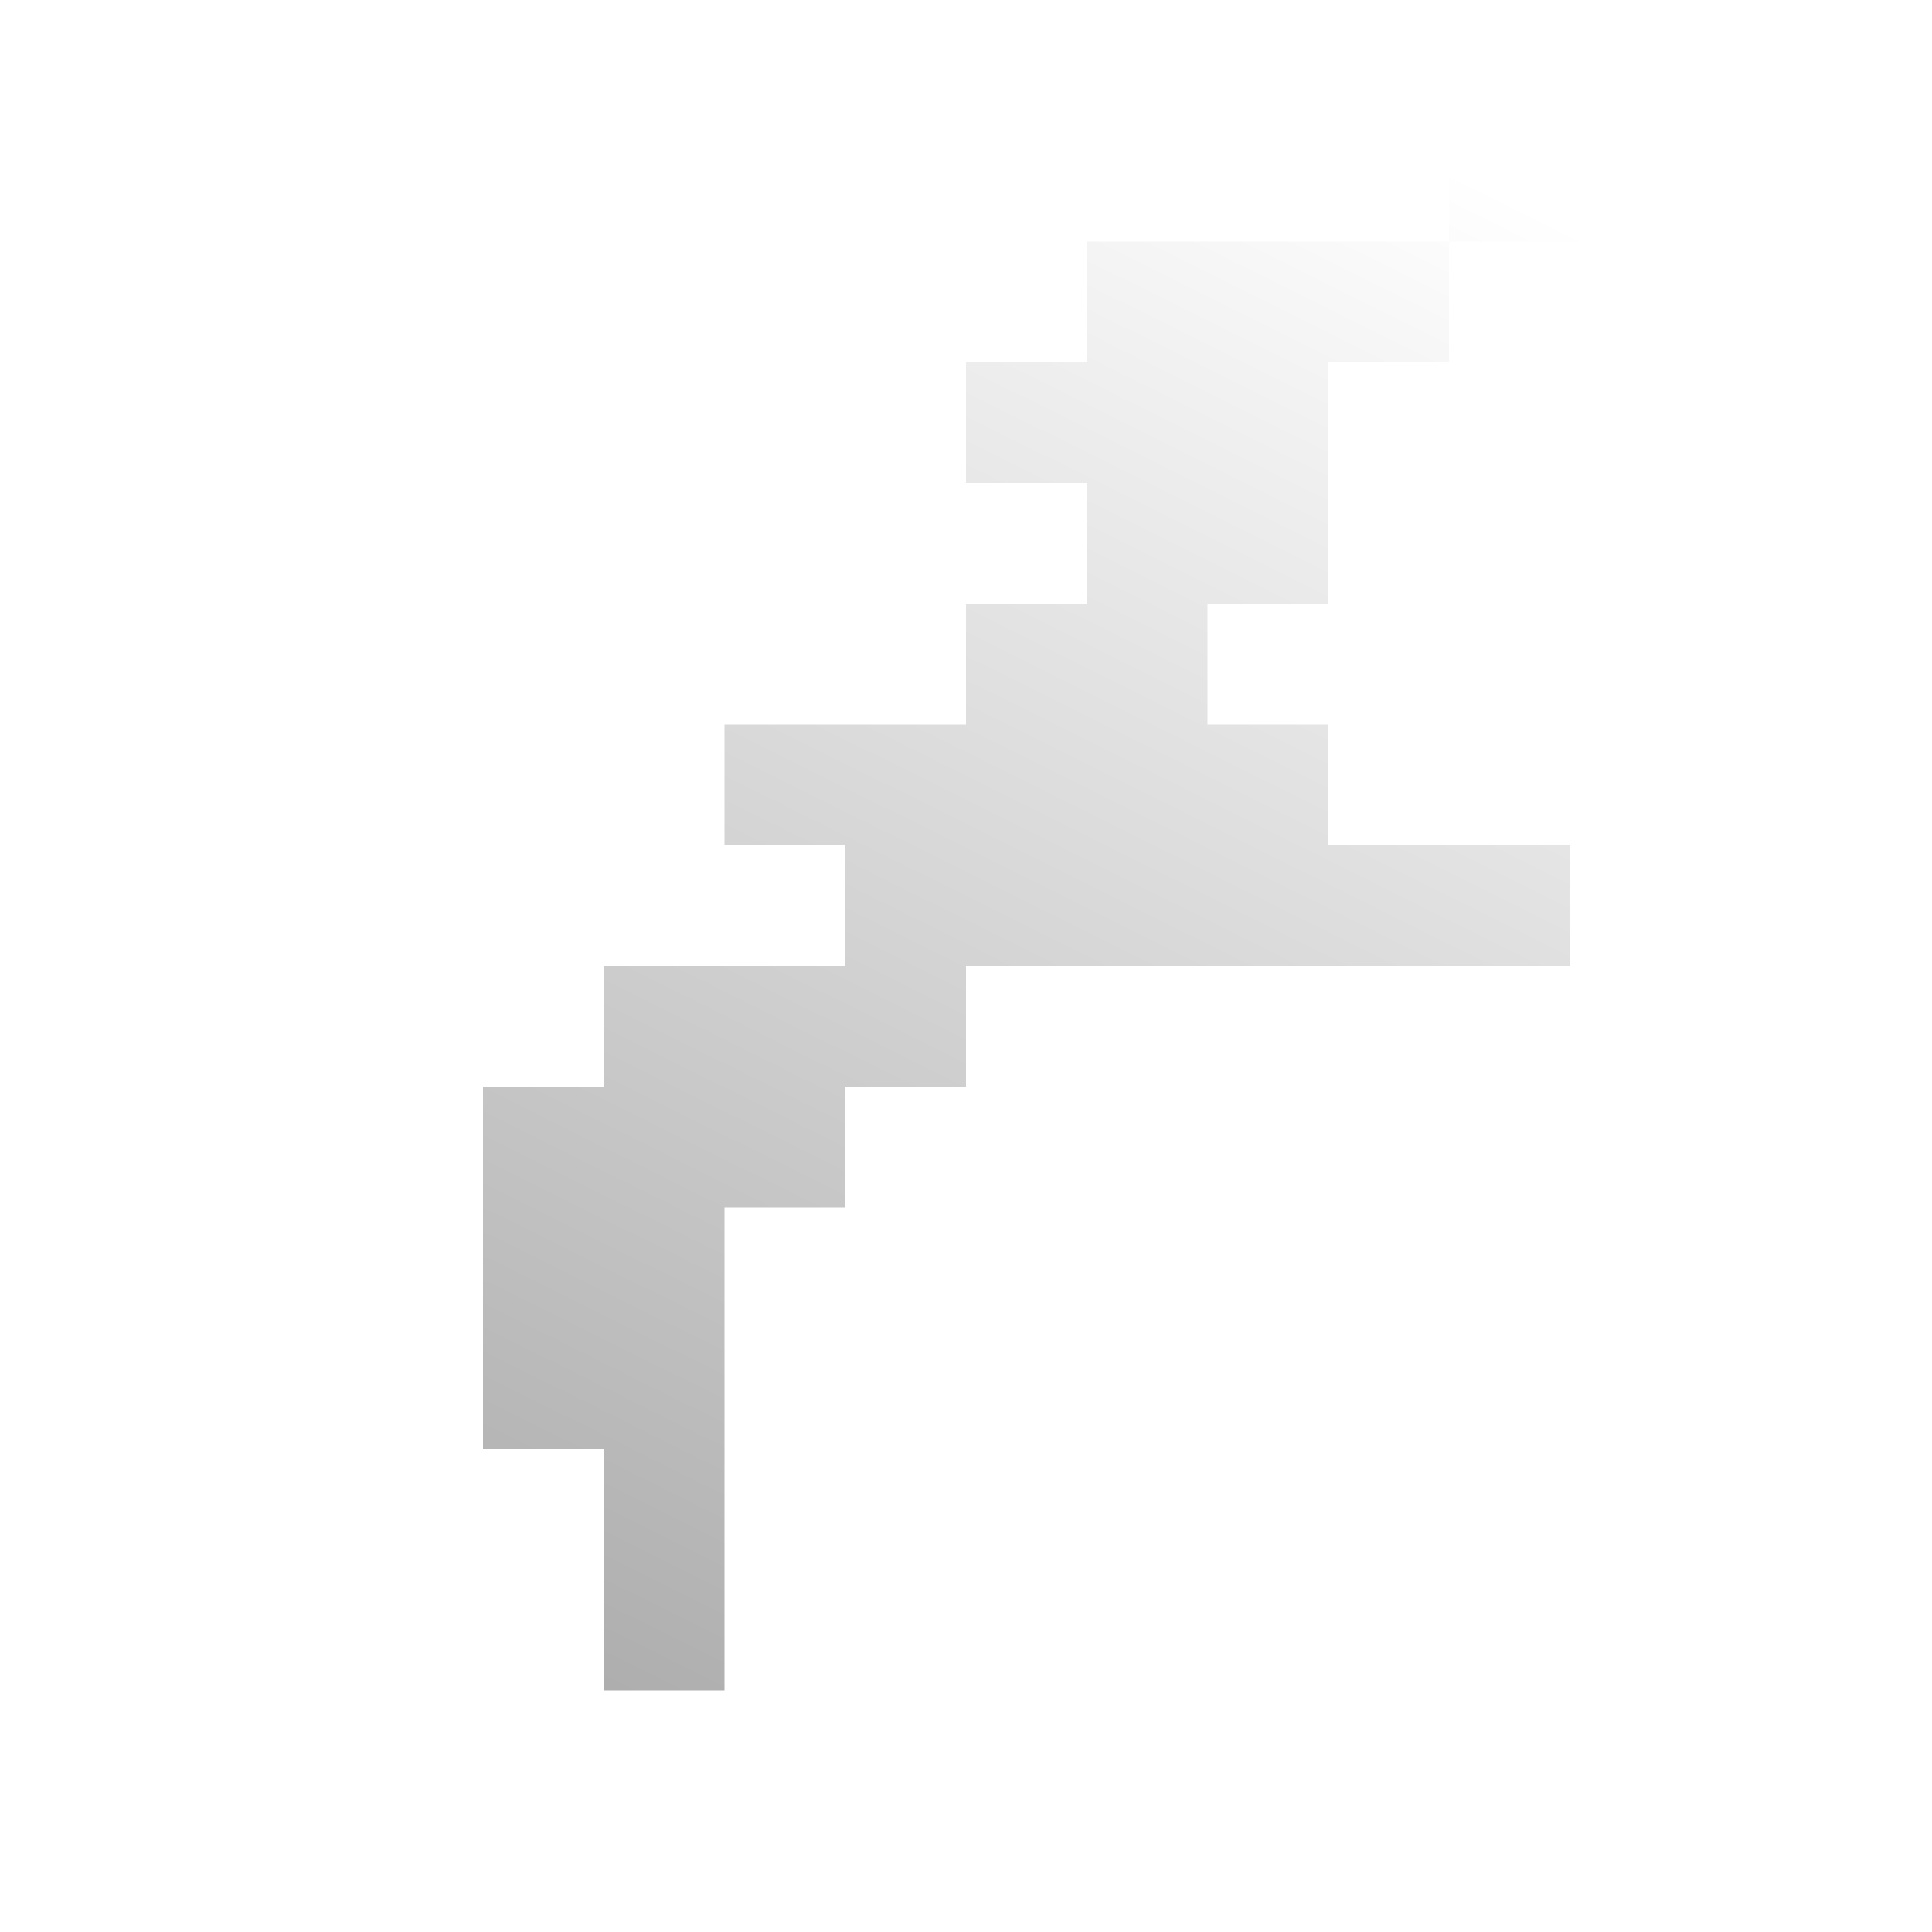
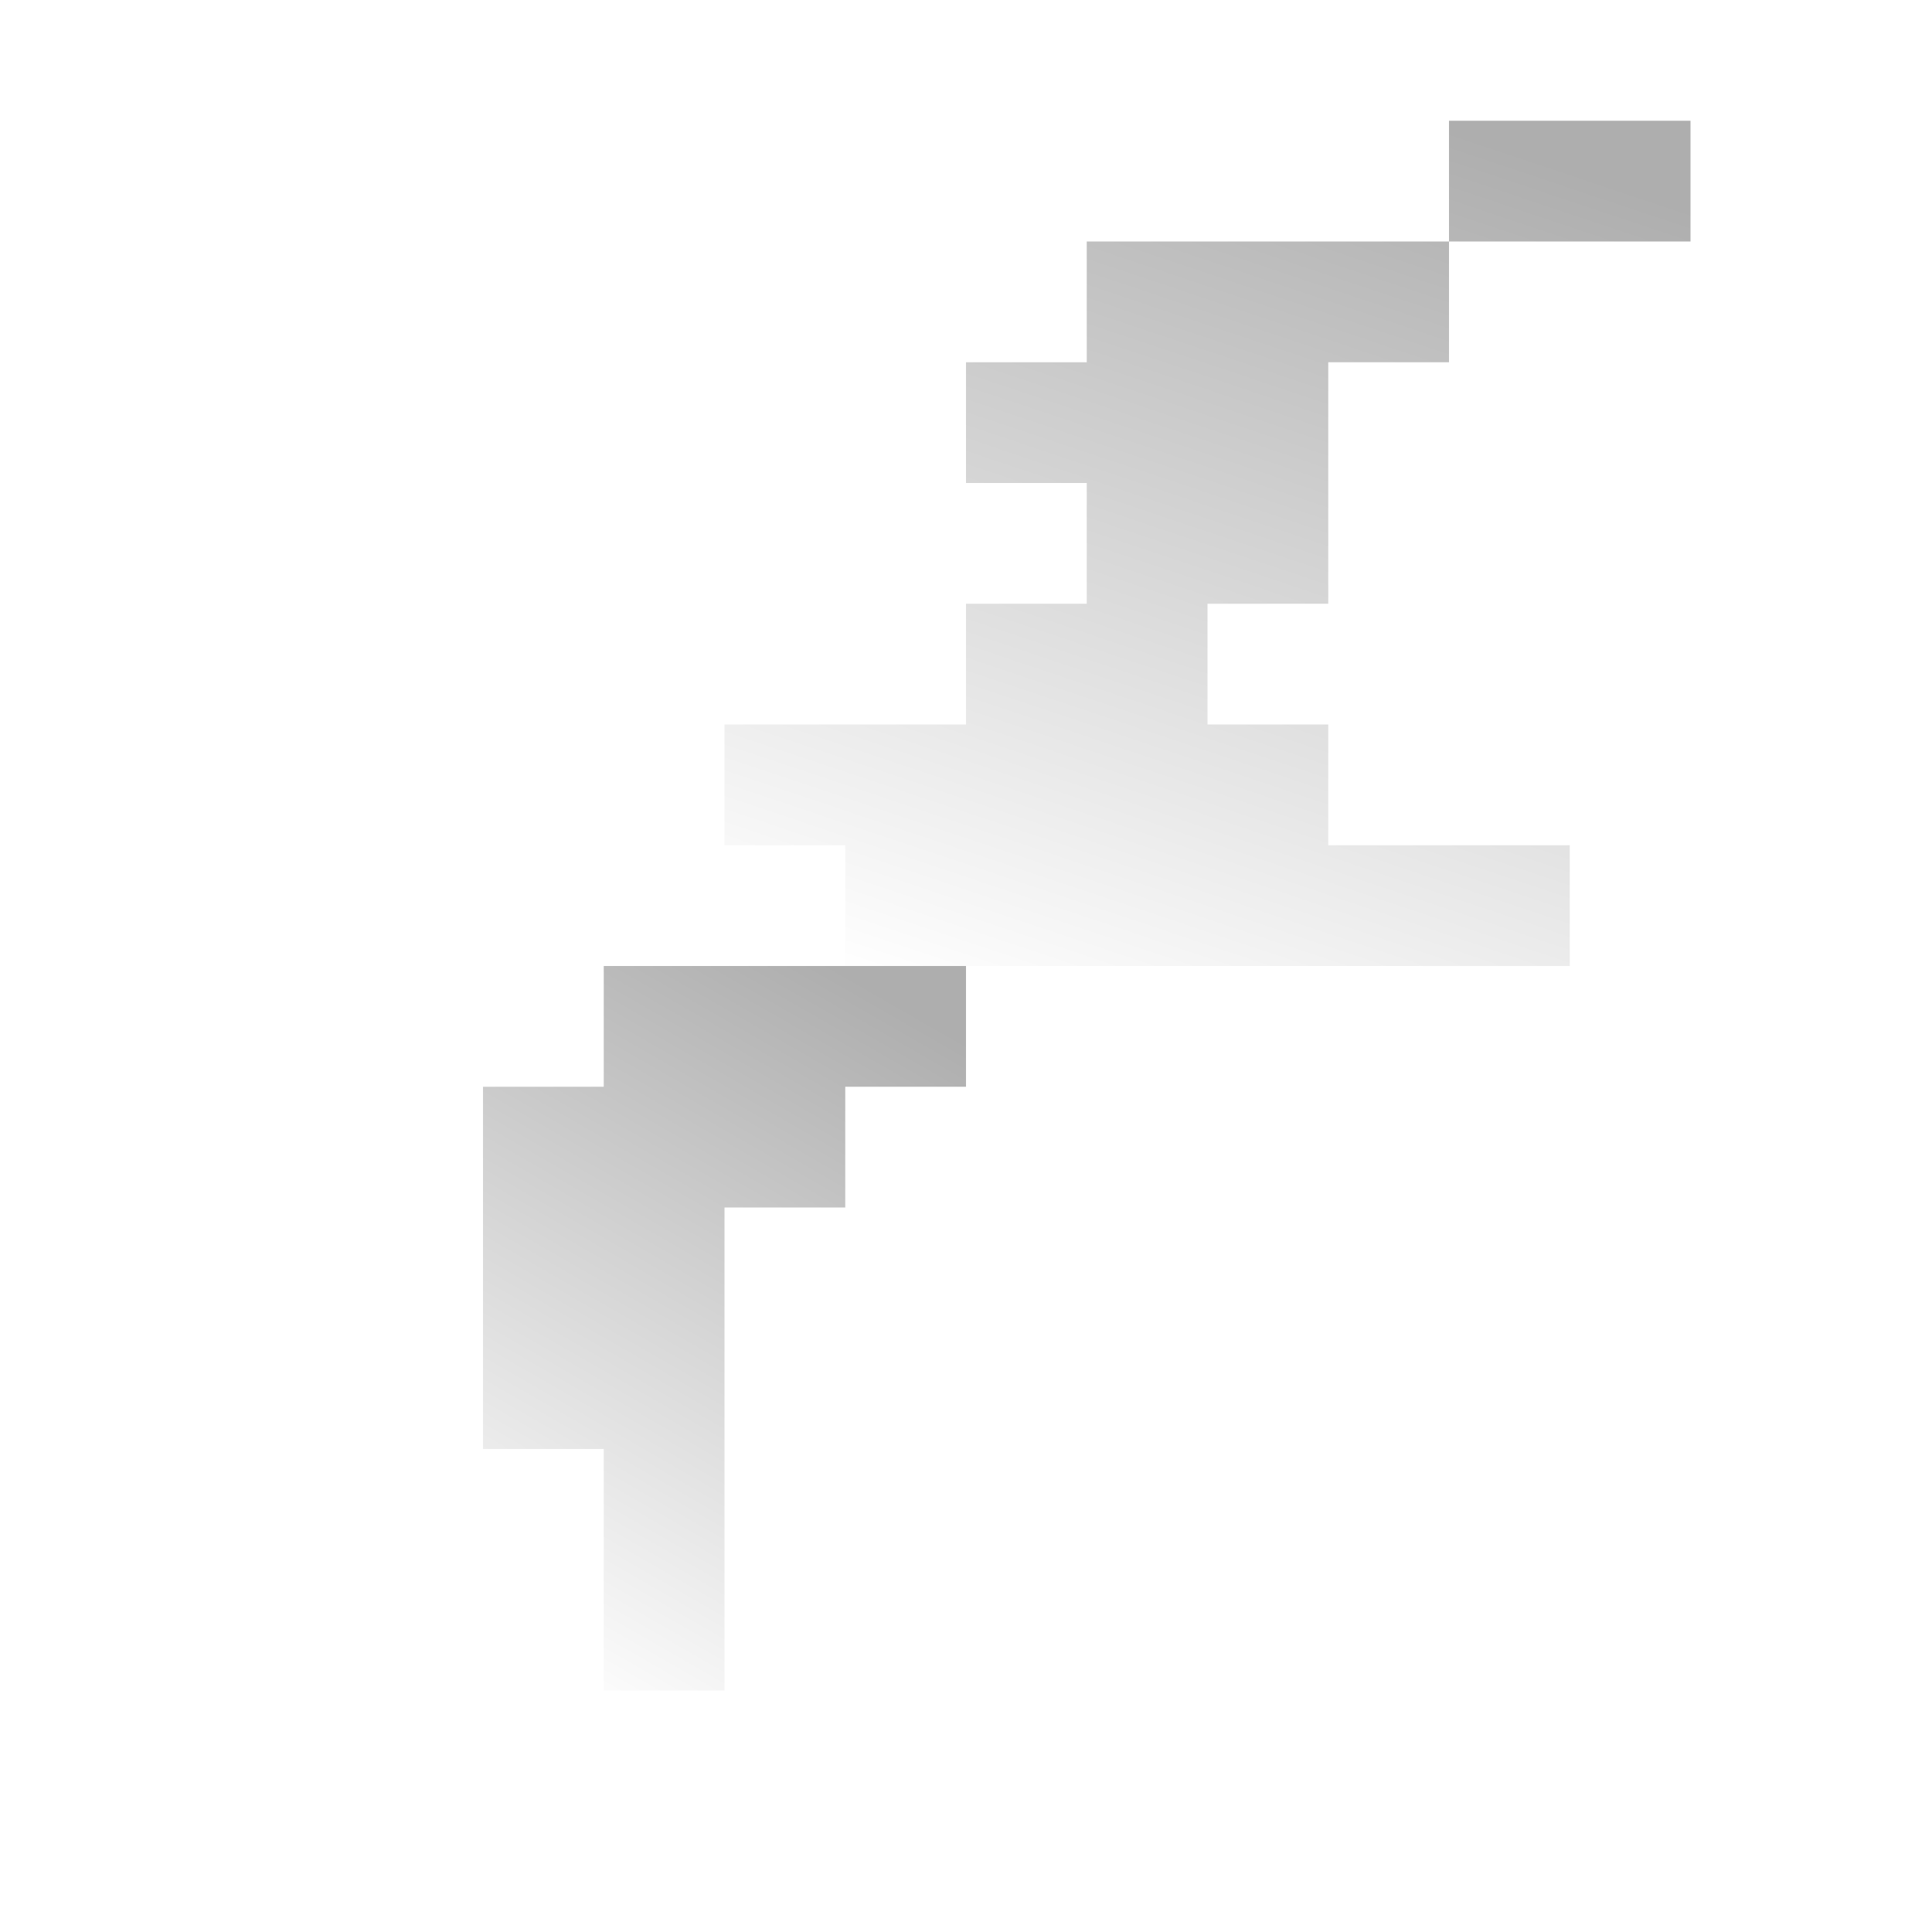
<svg xmlns="http://www.w3.org/2000/svg" width="64" height="64" viewBox="0 0 16 16">
-   <path fill="url(#fr)" d="M4 9h1V8h2V7H6V6h2V5h1V4H8V3h1V2h3V1h2v1h-2v1h-1v2h-1v1h1v1h2v1H8v1H7v1H6v4H5v-2H4z" />
-   <linearGradient id="fr" x1="11.25" x2="4.842" y1="1" y2="13.881" gradientUnits="userSpaceOnUse">
-     <stop stop-color="#fff" />
-     <stop offset="1" stop-color="#aeaeae" />
+   <path fill="url(#frn1)" d="M5 8v1H4v3h1v2h1v-4h1V9h1V8z" />
+   <path fill="url(#frn2)" d="M7 7H6V6h2V5h1V4H8V3h1V2h3V1h2v1h-2v1h-1v2h-1v1h1v1h2v1H7z" />
+   <linearGradient id="frn1" x1="6.9" x2="3.698" y1="8" y2="13.579" gradientUnits="userSpaceOnUse">
+     <stop stop-color="#aeaeae" />
+     <stop offset="1" stop-color="#fff" />
+   </linearGradient>
+   <linearGradient id="frn2" x1="11.8" x2="9.195" y1="1" y2="8.78" gradientUnits="userSpaceOnUse">
+     <stop stop-color="#aeaeae" />
+     <stop offset="1" stop-color="#fff" />
  </linearGradient>
</svg>
